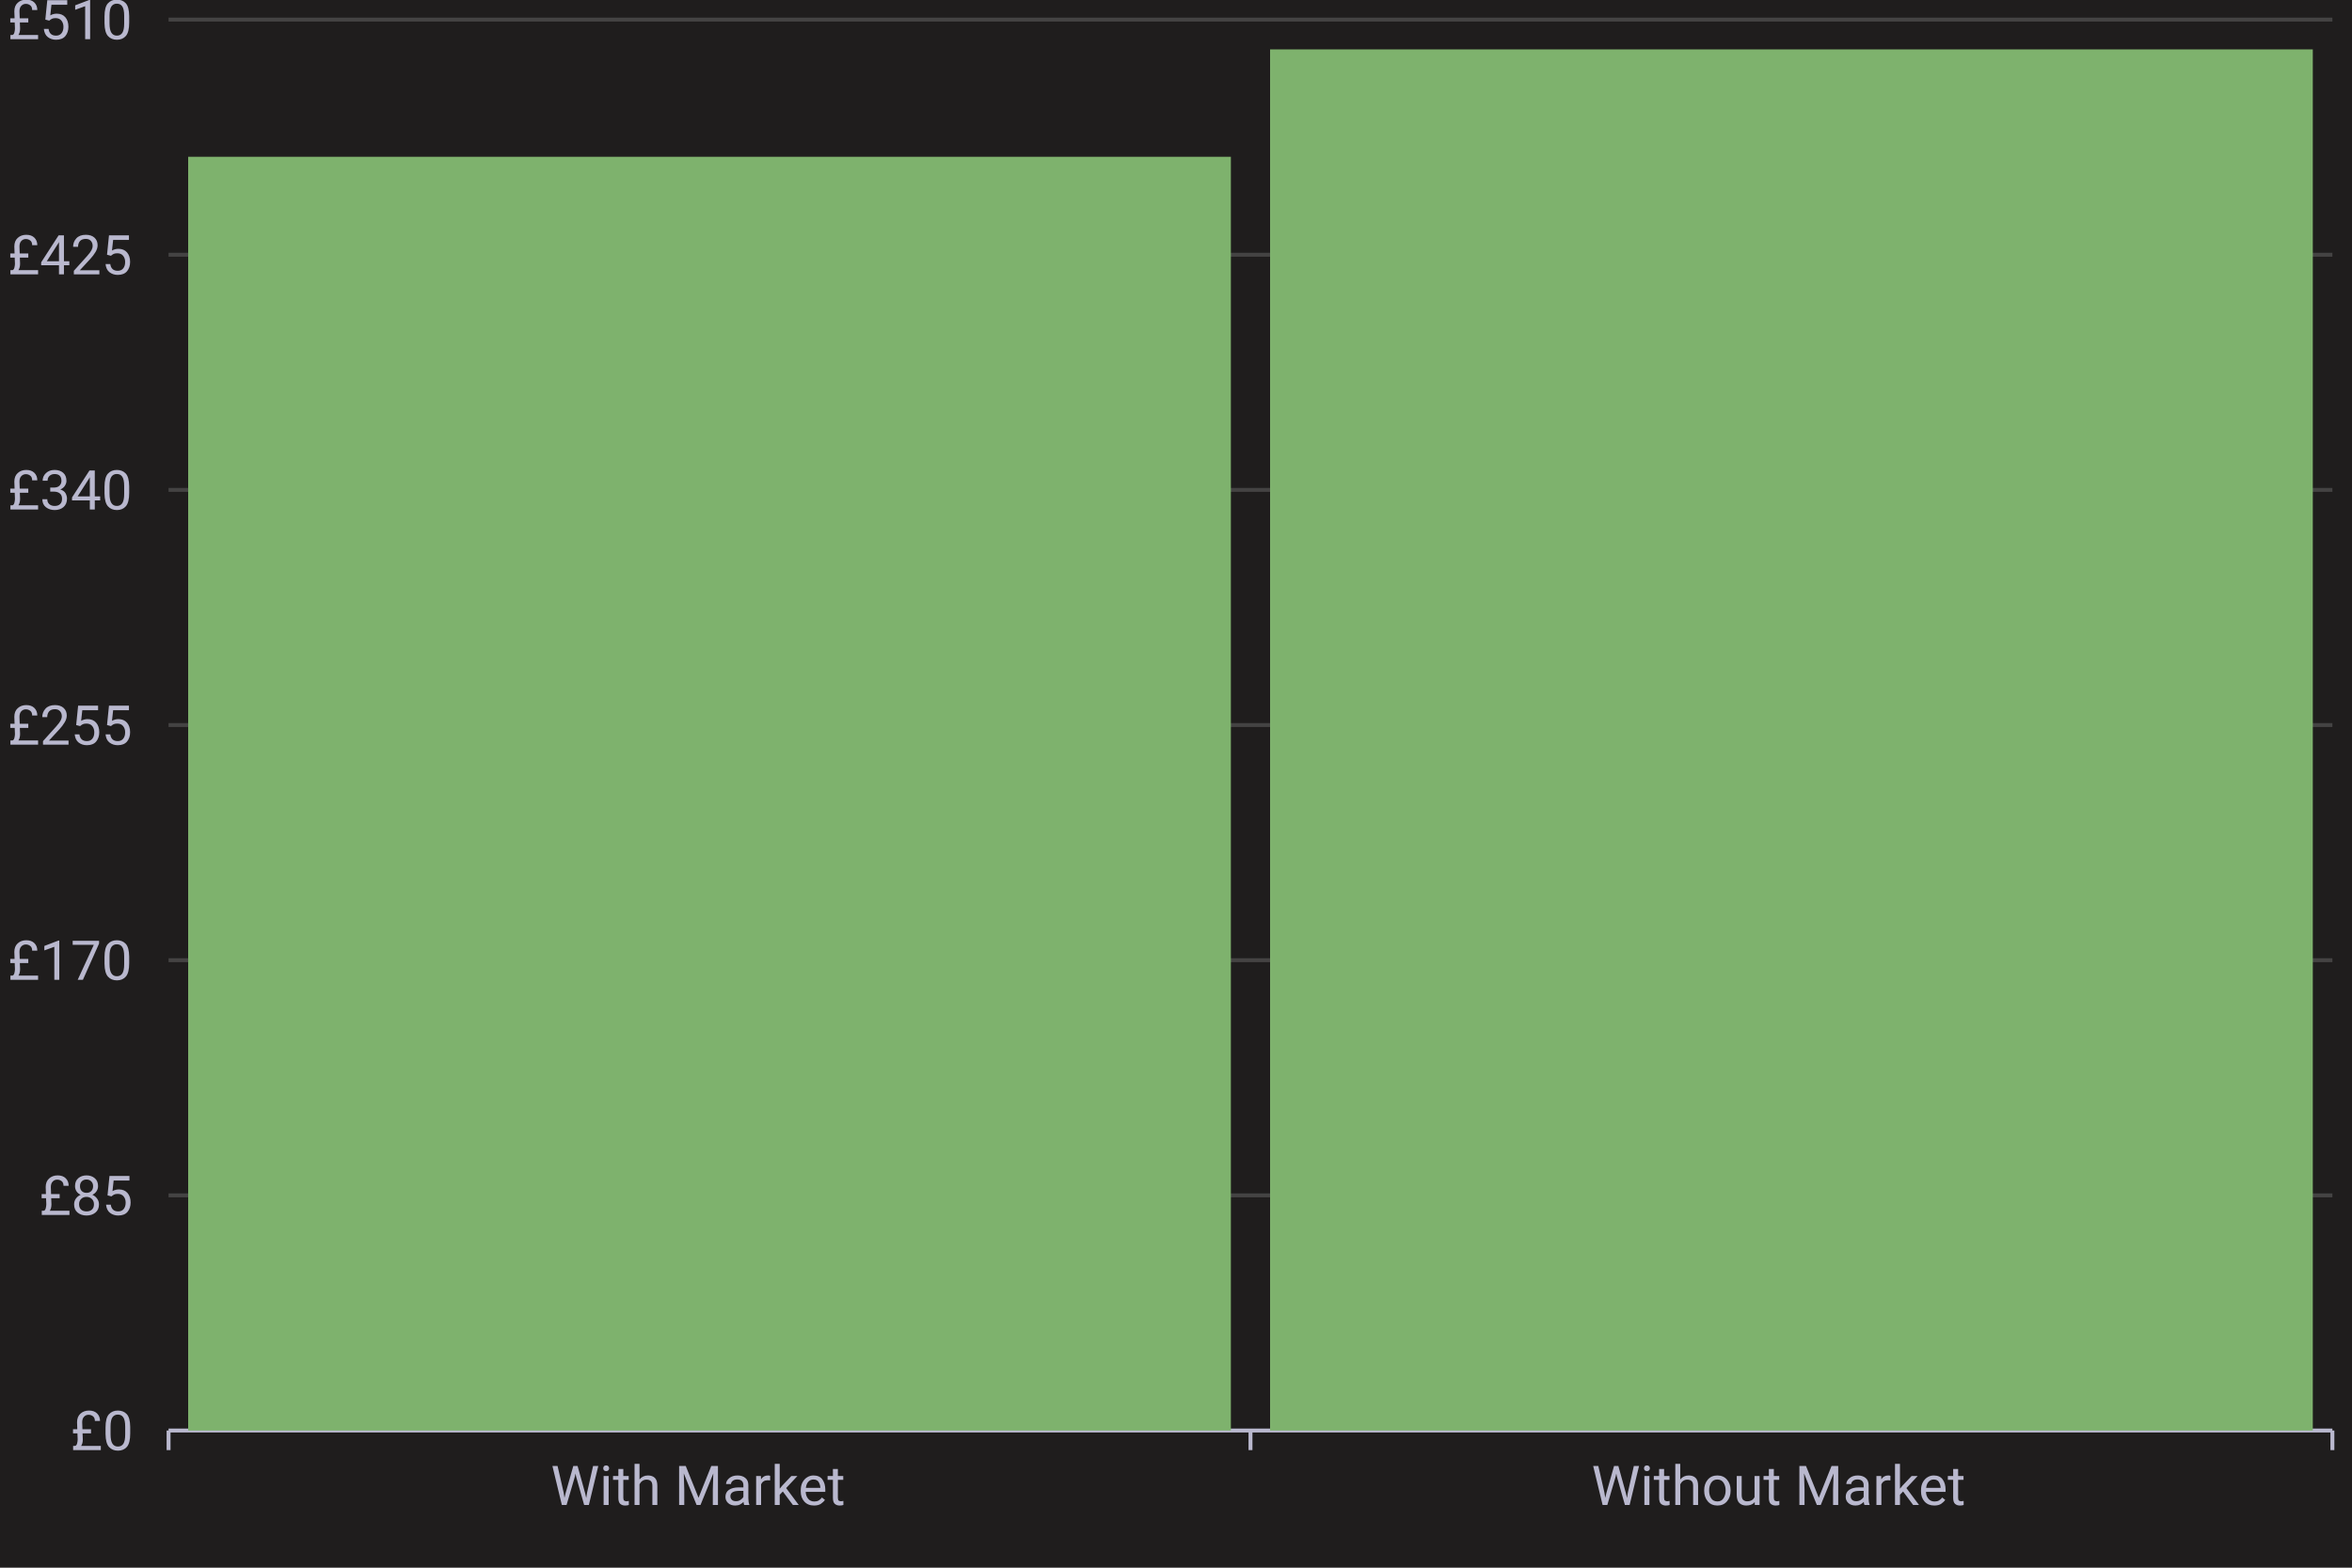
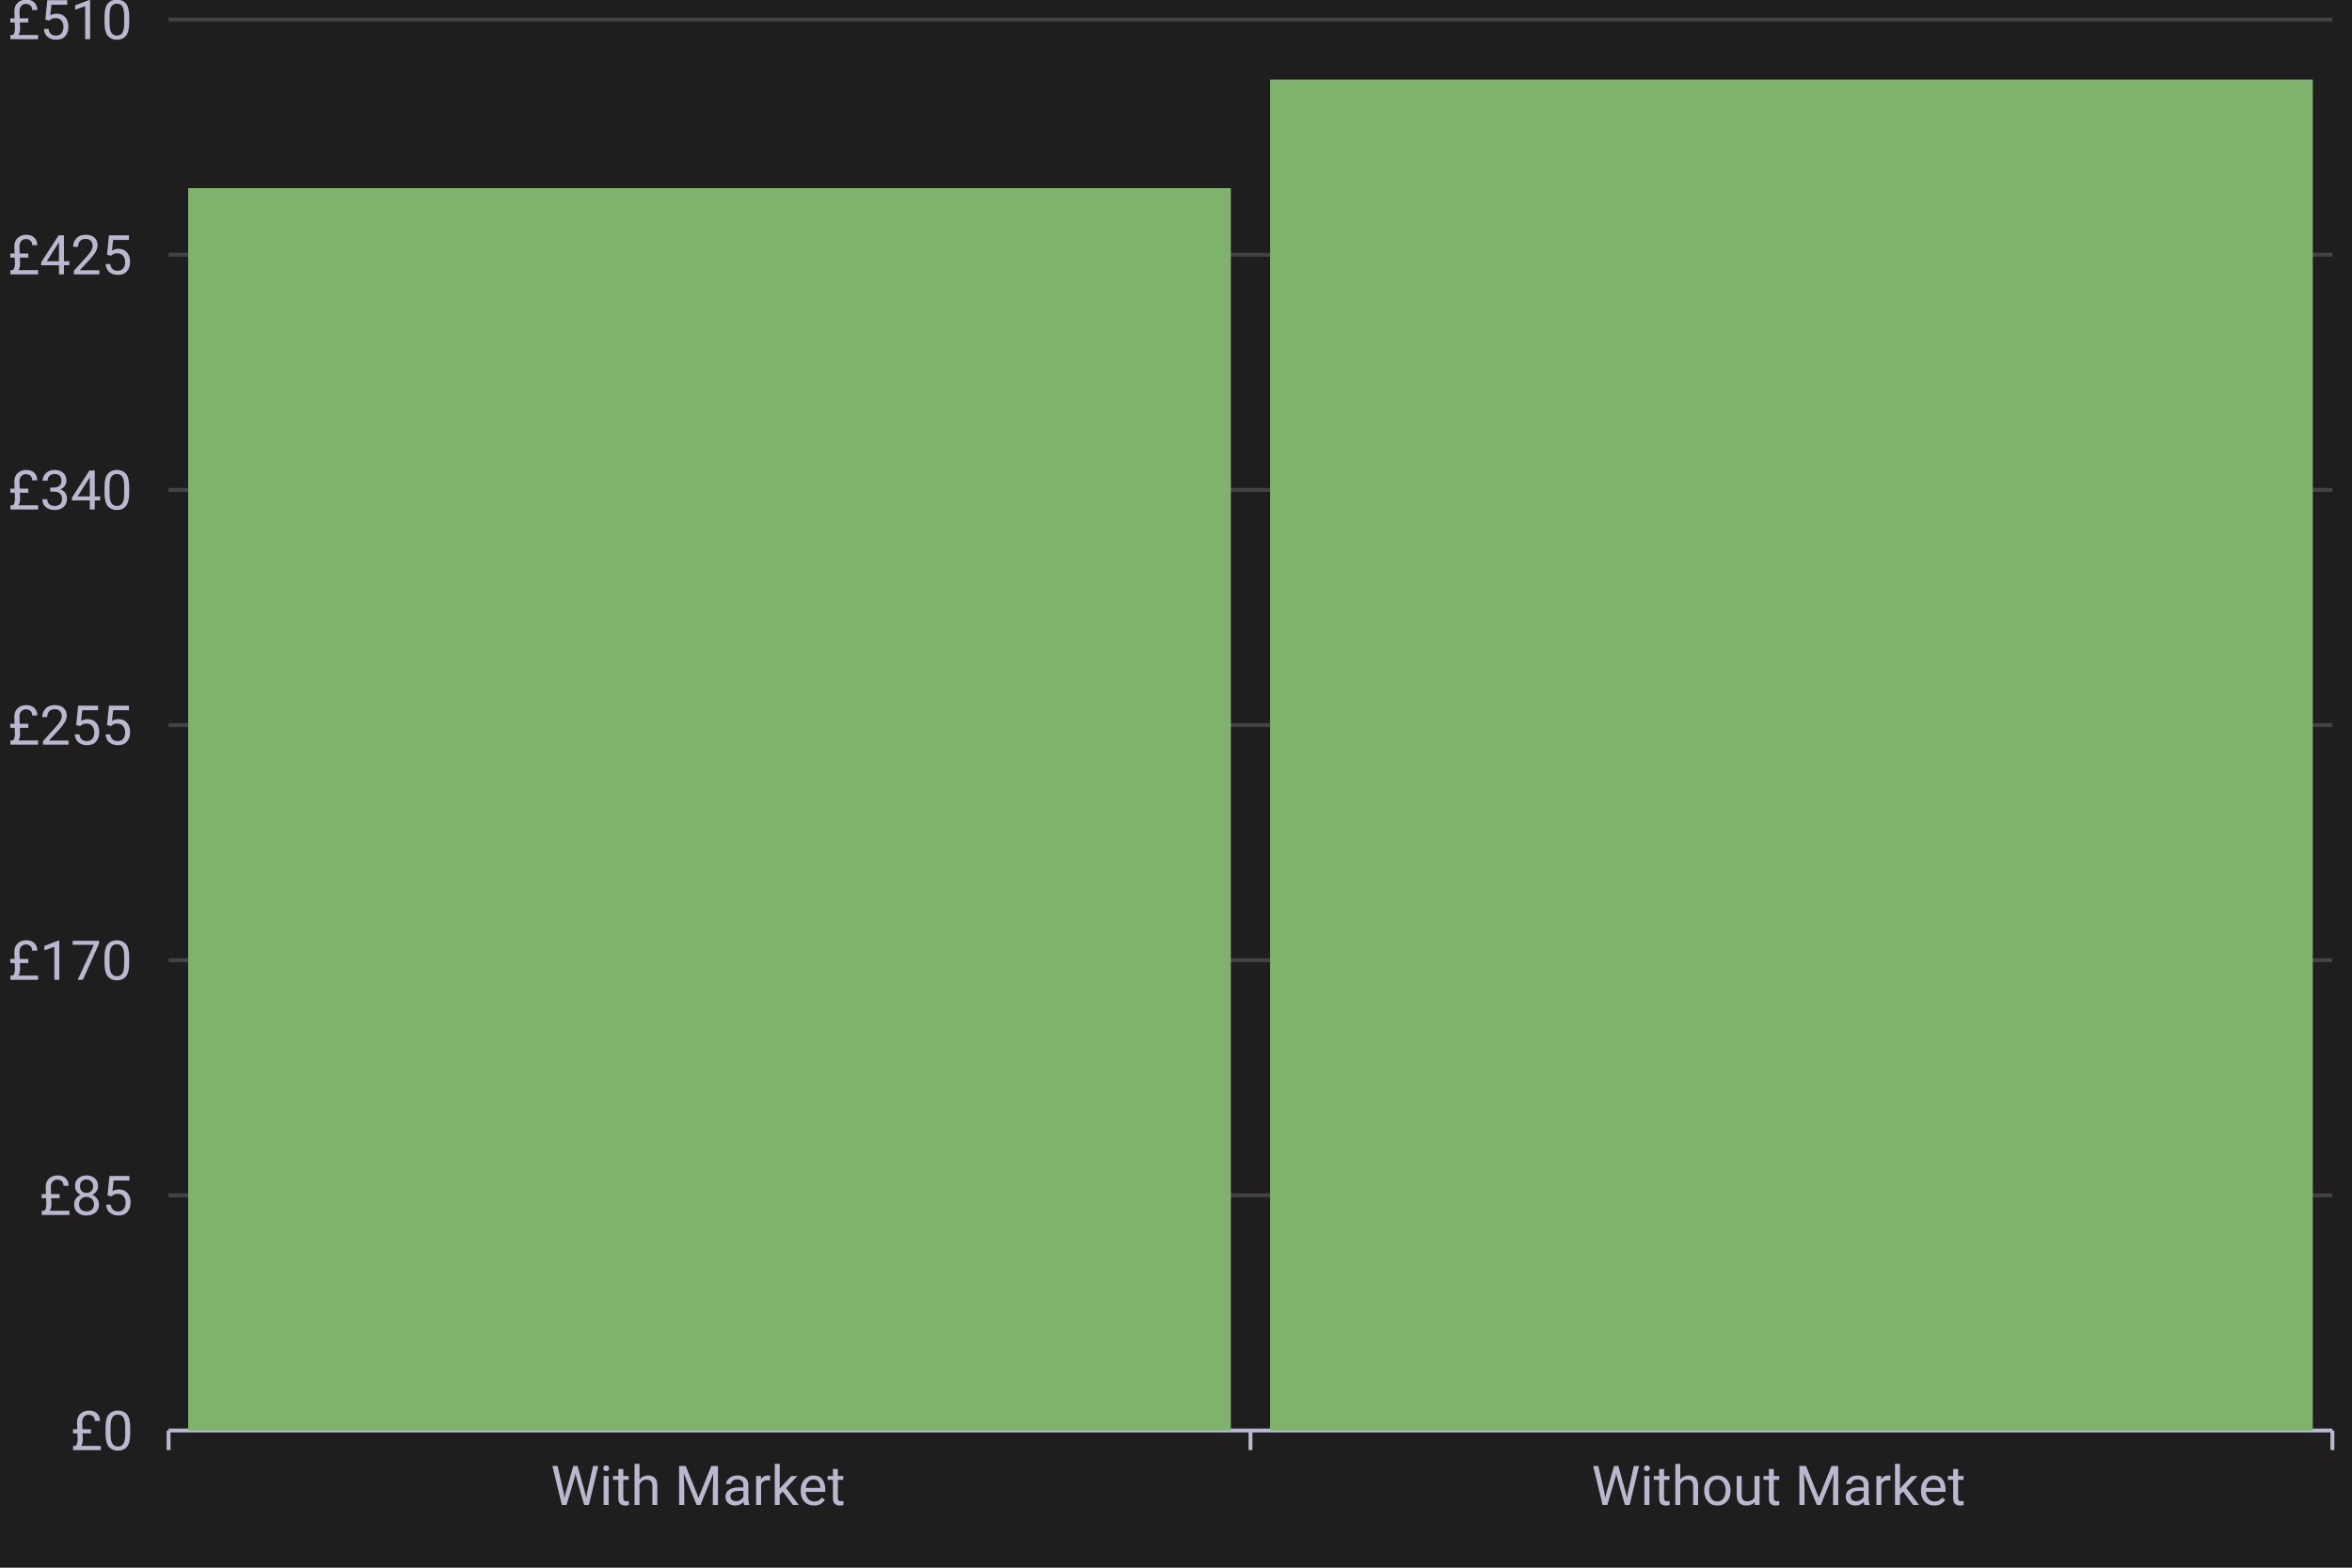
<svg xmlns="http://www.w3.org/2000/svg" width="600" height="400" viewBox="0 0 600 400">
  <rect x="0" y="0" width="600" height="400" fill="#1F1D1D" />
  <g stroke="#444343">
    <line stroke-width="1" x1="43" y1="5" x2="595" y2="5" />
    <line stroke-width="1" x1="43" y1="65" x2="595" y2="65" />
    <line stroke-width="1" x1="43" y1="125" x2="595" y2="125" />
    <line stroke-width="1" x1="43" y1="185" x2="595" y2="185" />
    <line stroke-width="1" x1="43" y1="245" x2="595" y2="245" />
    <line stroke-width="1" x1="43" y1="305" x2="595" y2="305" />
  </g>
  <g>
    <text font-size="14" x="2" y="10" font-family="Roboto" fill="#B9B8CE">
£510
</text>
    <text font-size="14" x="2" y="70" font-family="Roboto" fill="#B9B8CE">
£425
</text>
    <text font-size="14" x="2" y="130" font-family="Roboto" fill="#B9B8CE">
£340
</text>
    <text font-size="14" x="2" y="190" font-family="Roboto" fill="#B9B8CE">
£255
</text>
    <text font-size="14" x="2" y="250" font-family="Roboto" fill="#B9B8CE">
£170
</text>
    <text font-size="14" x="10" y="310" font-family="Roboto" fill="#B9B8CE">
£85
</text>
    <text font-size="14" x="18" y="370" font-family="Roboto" fill="#B9B8CE">
£0
</text>
  </g>
  <g>
    <g stroke="#B9B8CE">
      <line stroke-width="1" x1="43" y1="365" x2="595" y2="365" />
      <line stroke-width="1" x1="43" y1="365" x2="43" y2="370" />
      <line stroke-width="1" x1="319" y1="365" x2="319" y2="370" />
      <line stroke-width="1" x1="595" y1="365" x2="595" y2="370" />
    </g>
    <text font-size="14" x="140.5" y="384" font-family="Roboto" fill="#B9B8CE">
With Market
</text>
    <text font-size="14" x="406" y="384" font-family="Roboto" fill="#B9B8CE">
Without Market
</text>
  </g>
-   <rect x="48" y="40" width="266" height="325" fill="#7EB26D" />
-   <rect x="324" y="12.6" width="266" height="352.4" fill="#7EB26D" />
+   <rect x="48" y="48" width="266" height="317" fill="#7EB26D" />
+   <rect x="324" y="20.3" width="266" height="344.7" fill="#7EB26D" />
</svg>
